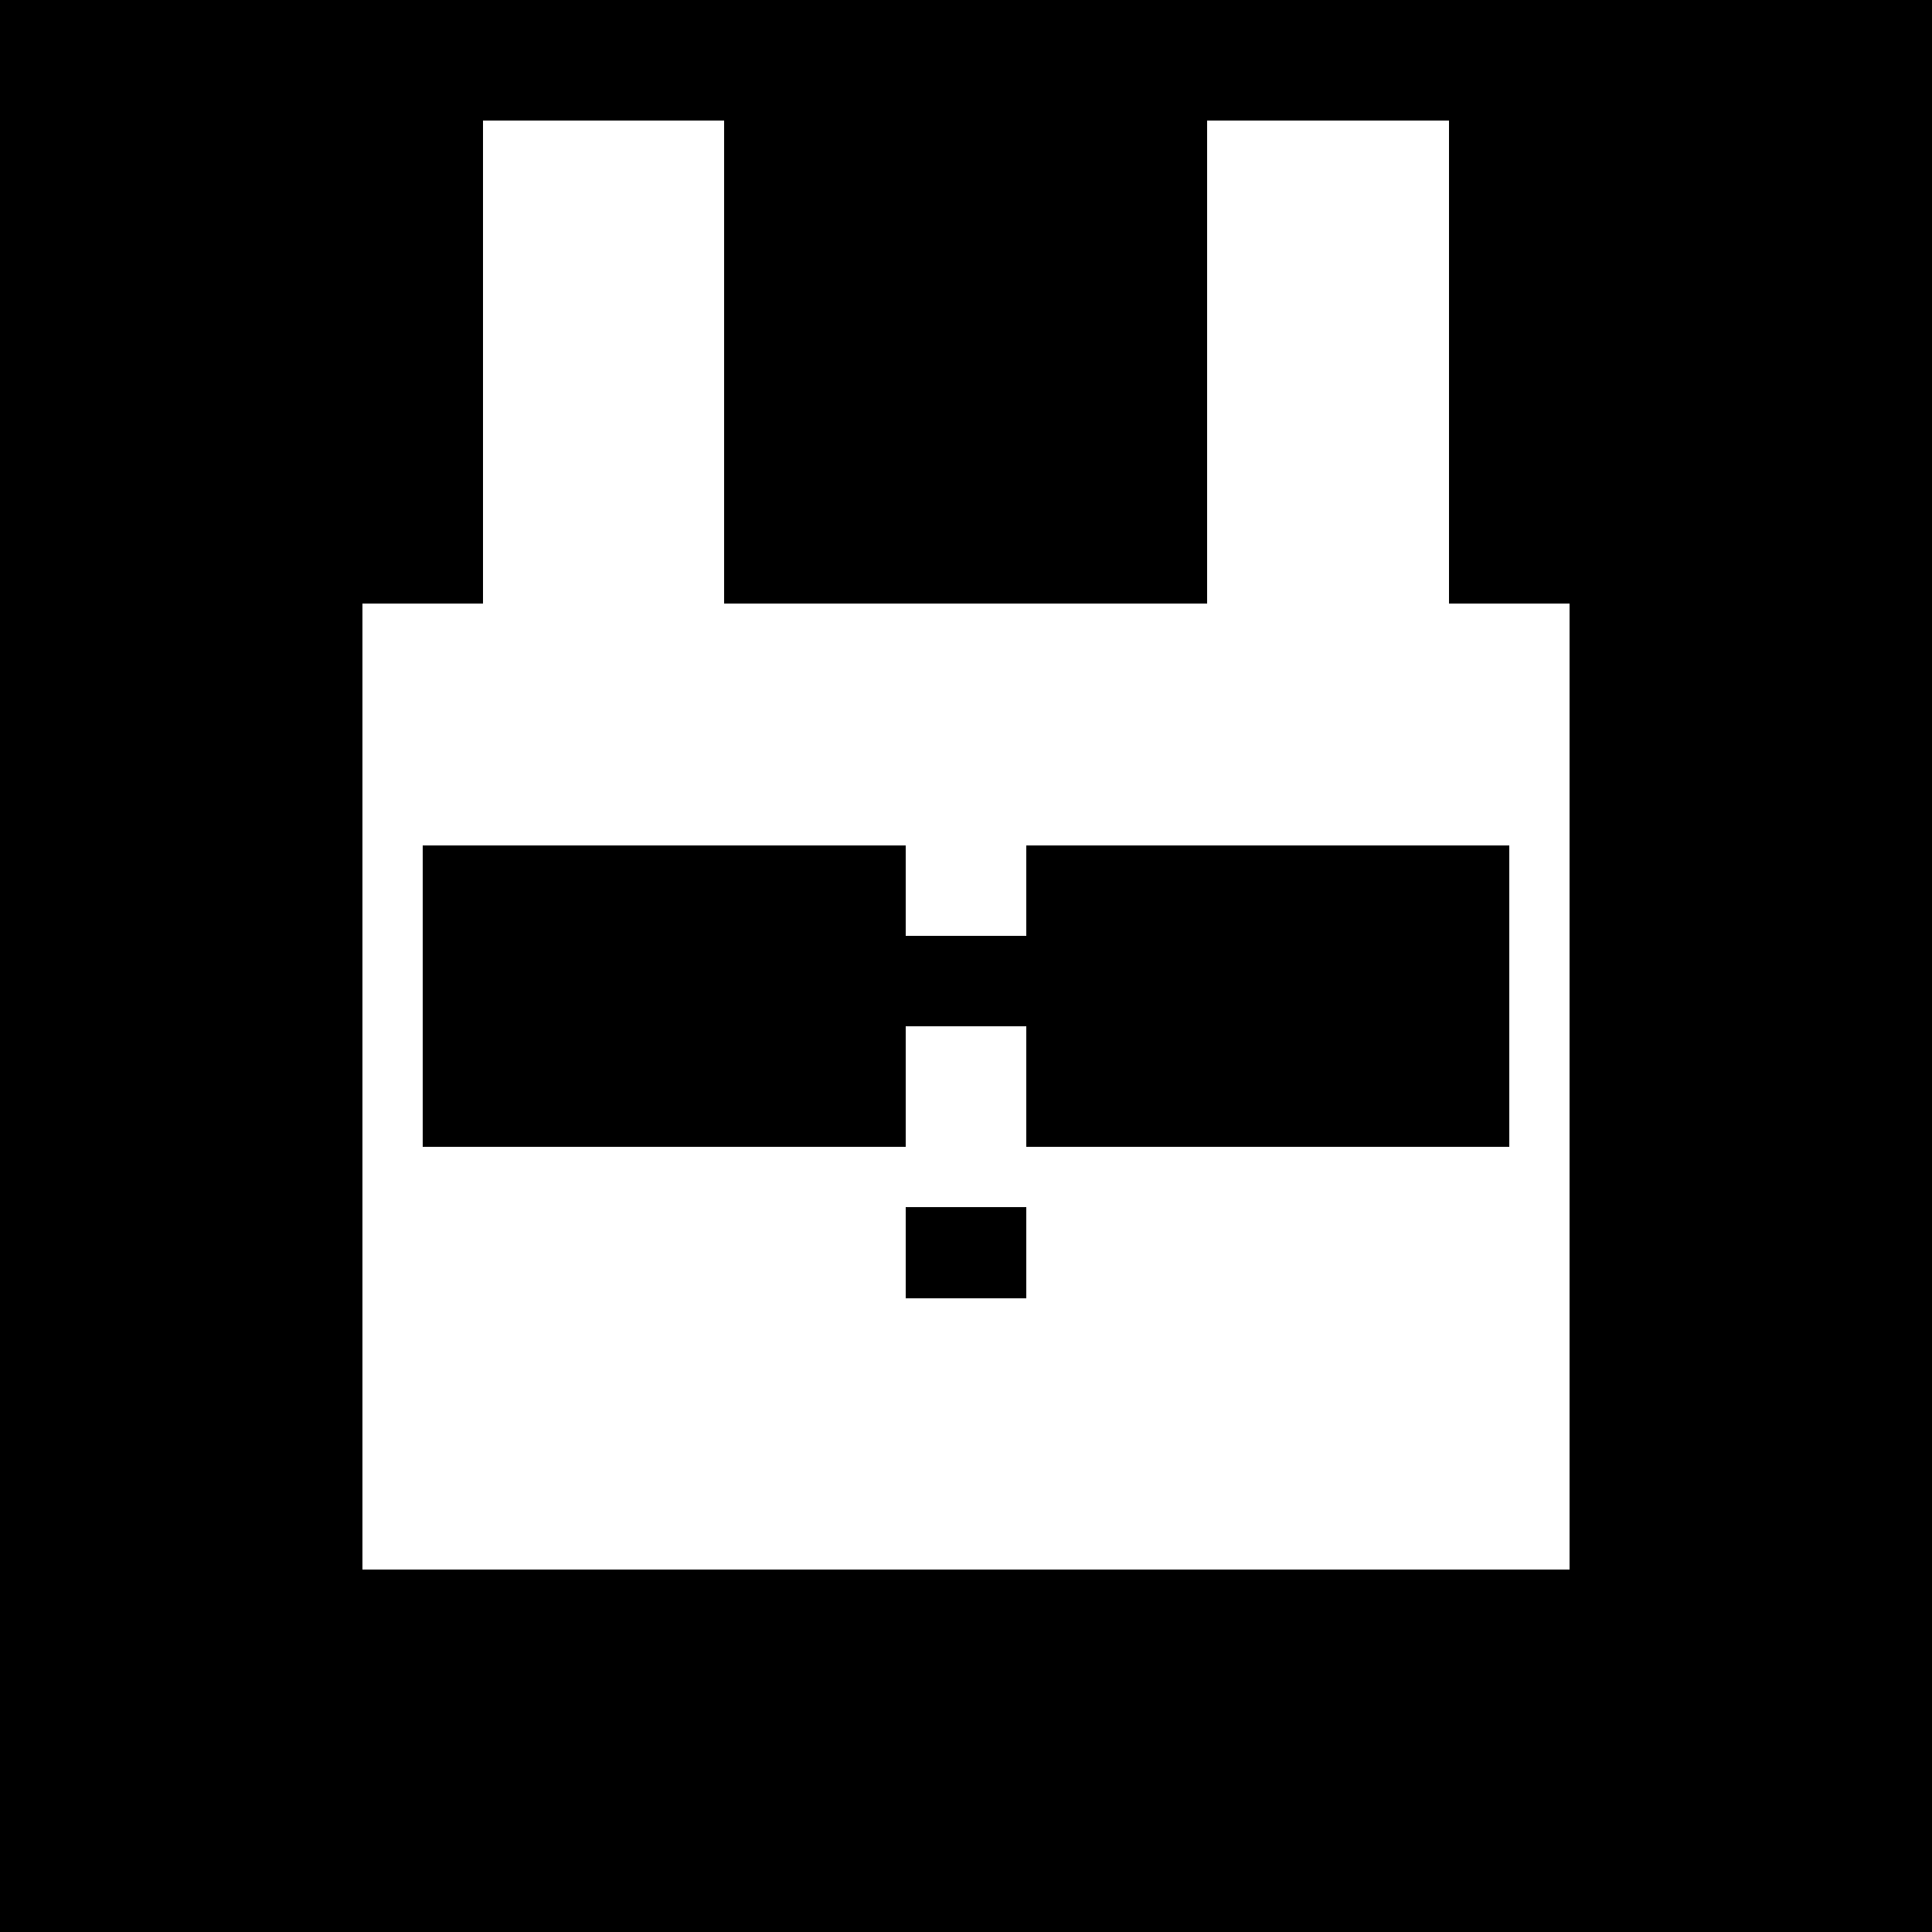
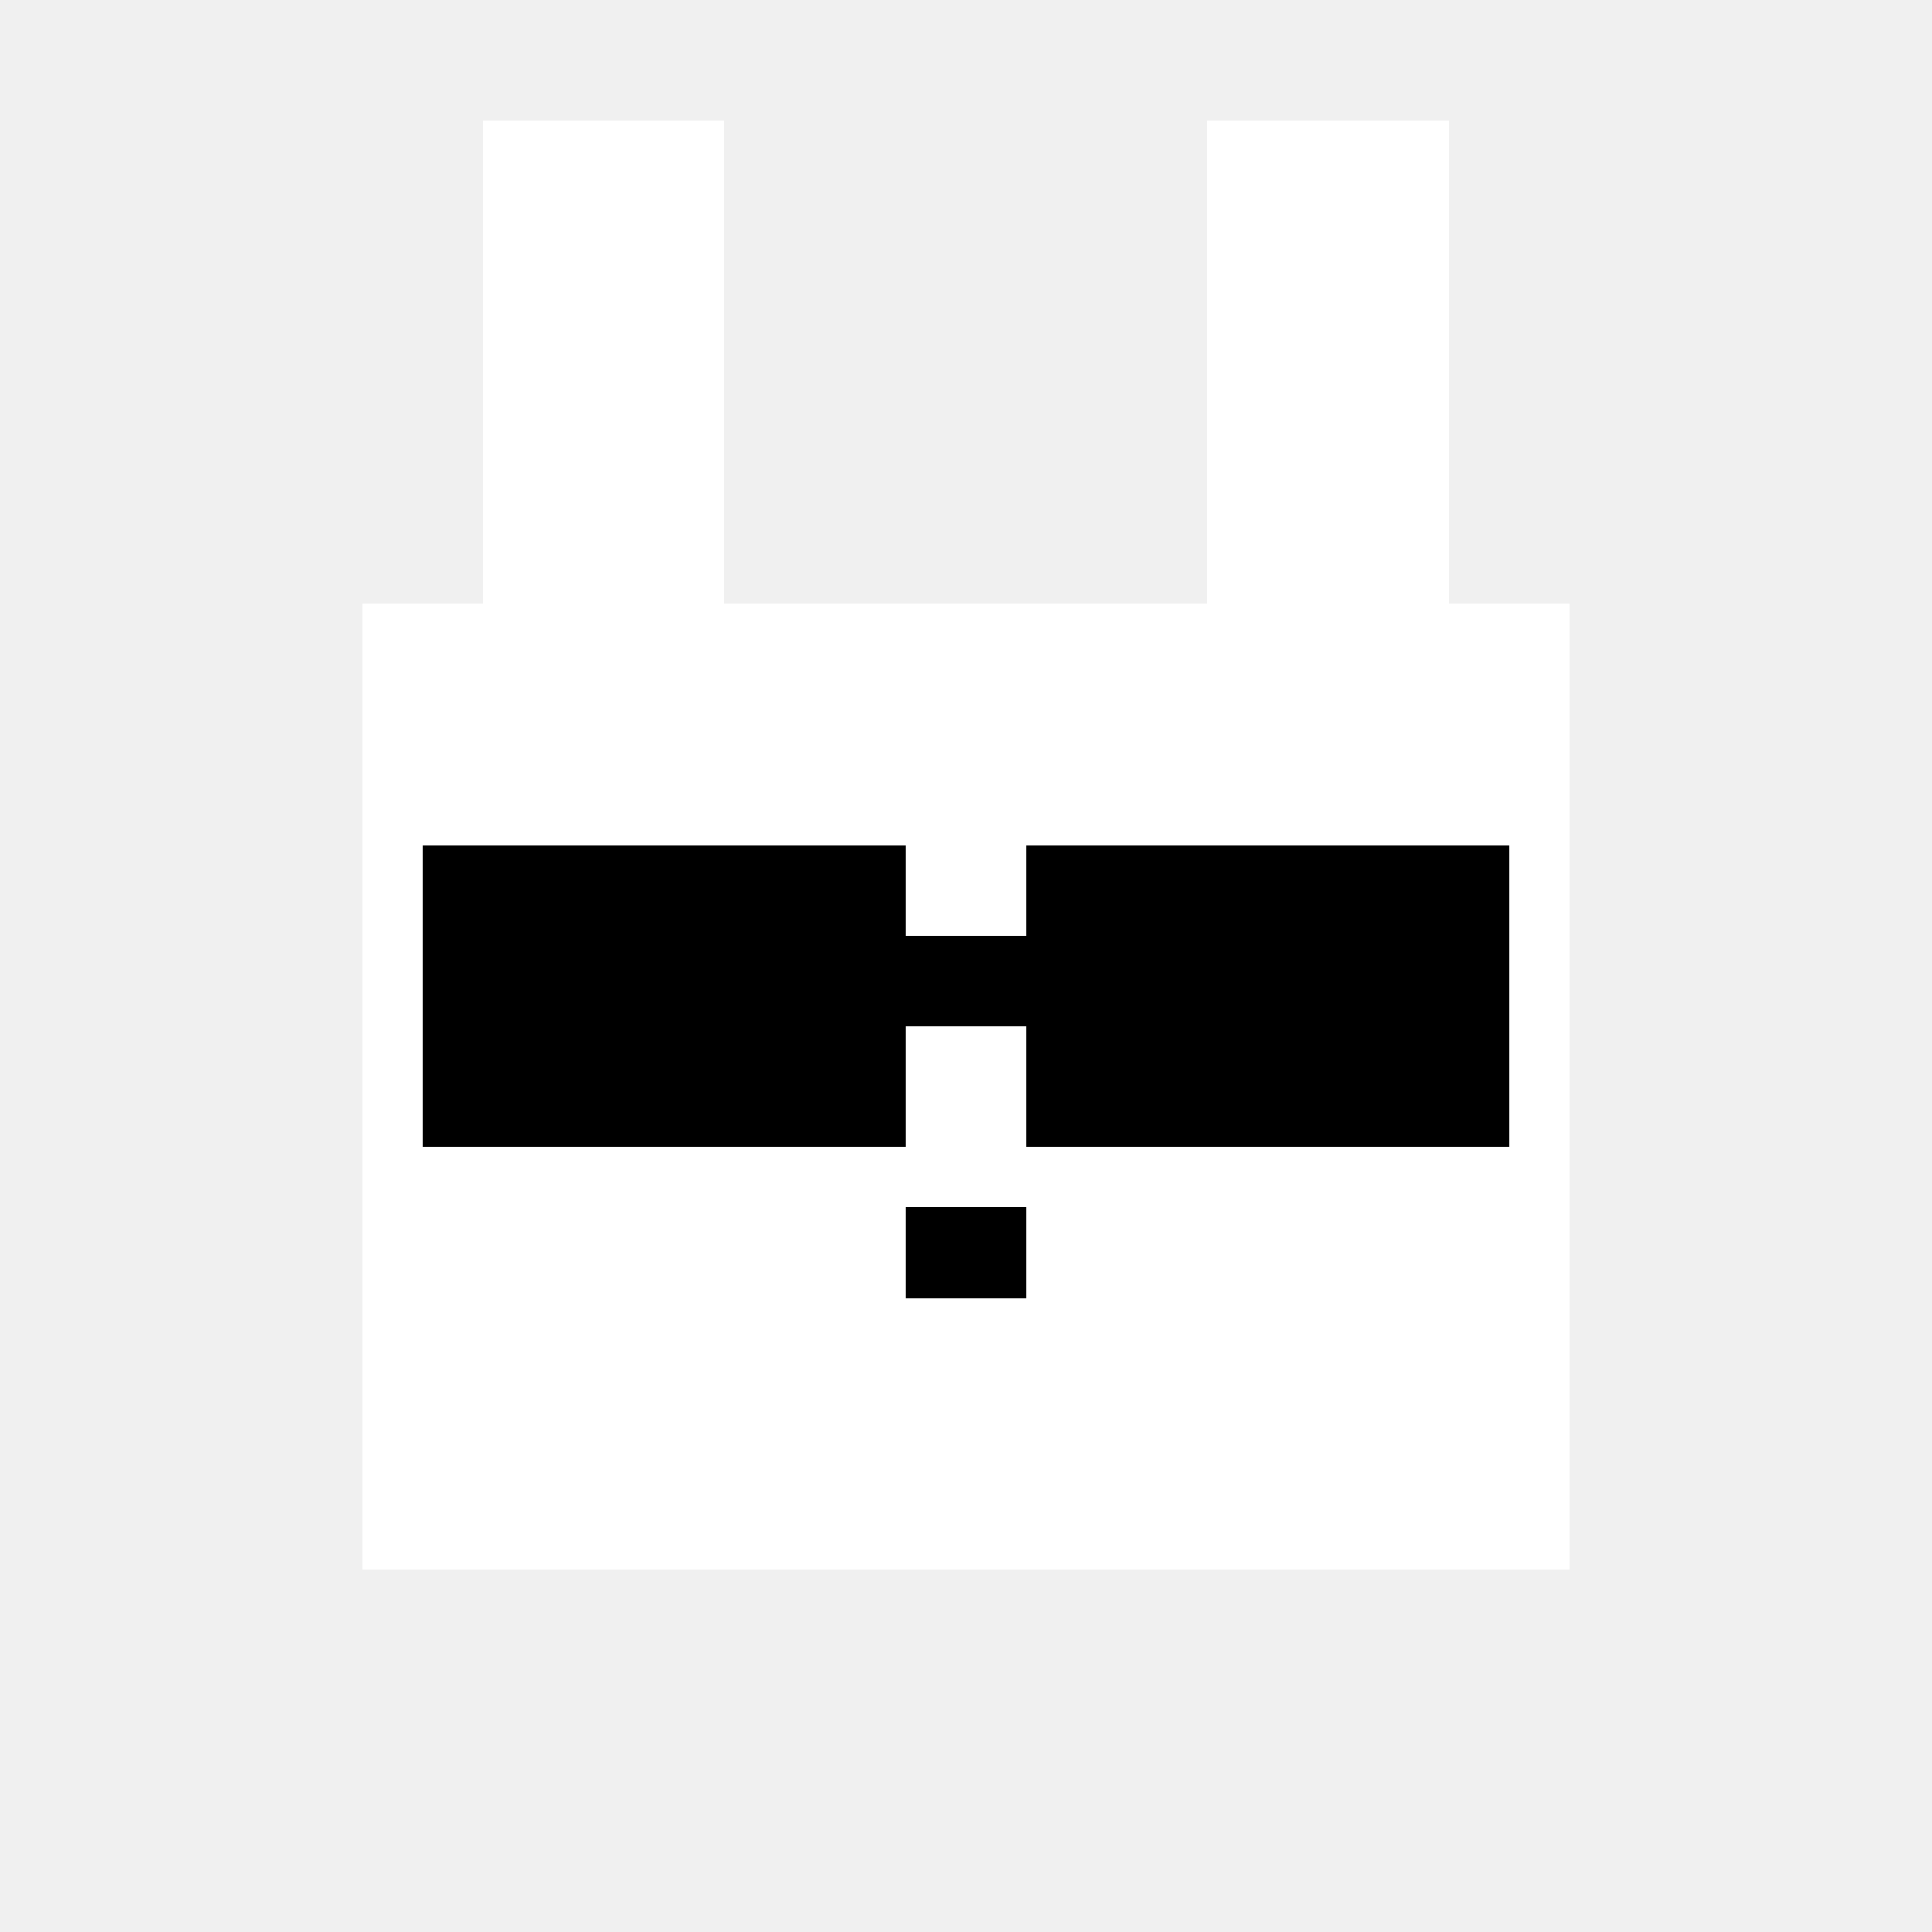
<svg xmlns="http://www.w3.org/2000/svg" viewBox="0 0 64 64" shape-rendering="crispEdges">
-   <rect x="0" y="0" width="64" height="64" fill="#000" />
  <rect x="16" y="4" width="8" height="18" fill="#fff" />
  <rect x="40" y="4" width="8" height="18" fill="#fff" />
  <rect x="12" y="20" width="40" height="32" fill="#fff" />
  <rect x="14" y="28" width="16" height="10" fill="#000" />
  <rect x="34" y="28" width="16" height="10" fill="#000" />
  <rect x="30" y="31" width="4" height="3" fill="#000" />
  <rect x="30" y="40" width="4" height="3" fill="#000" />
</svg>
